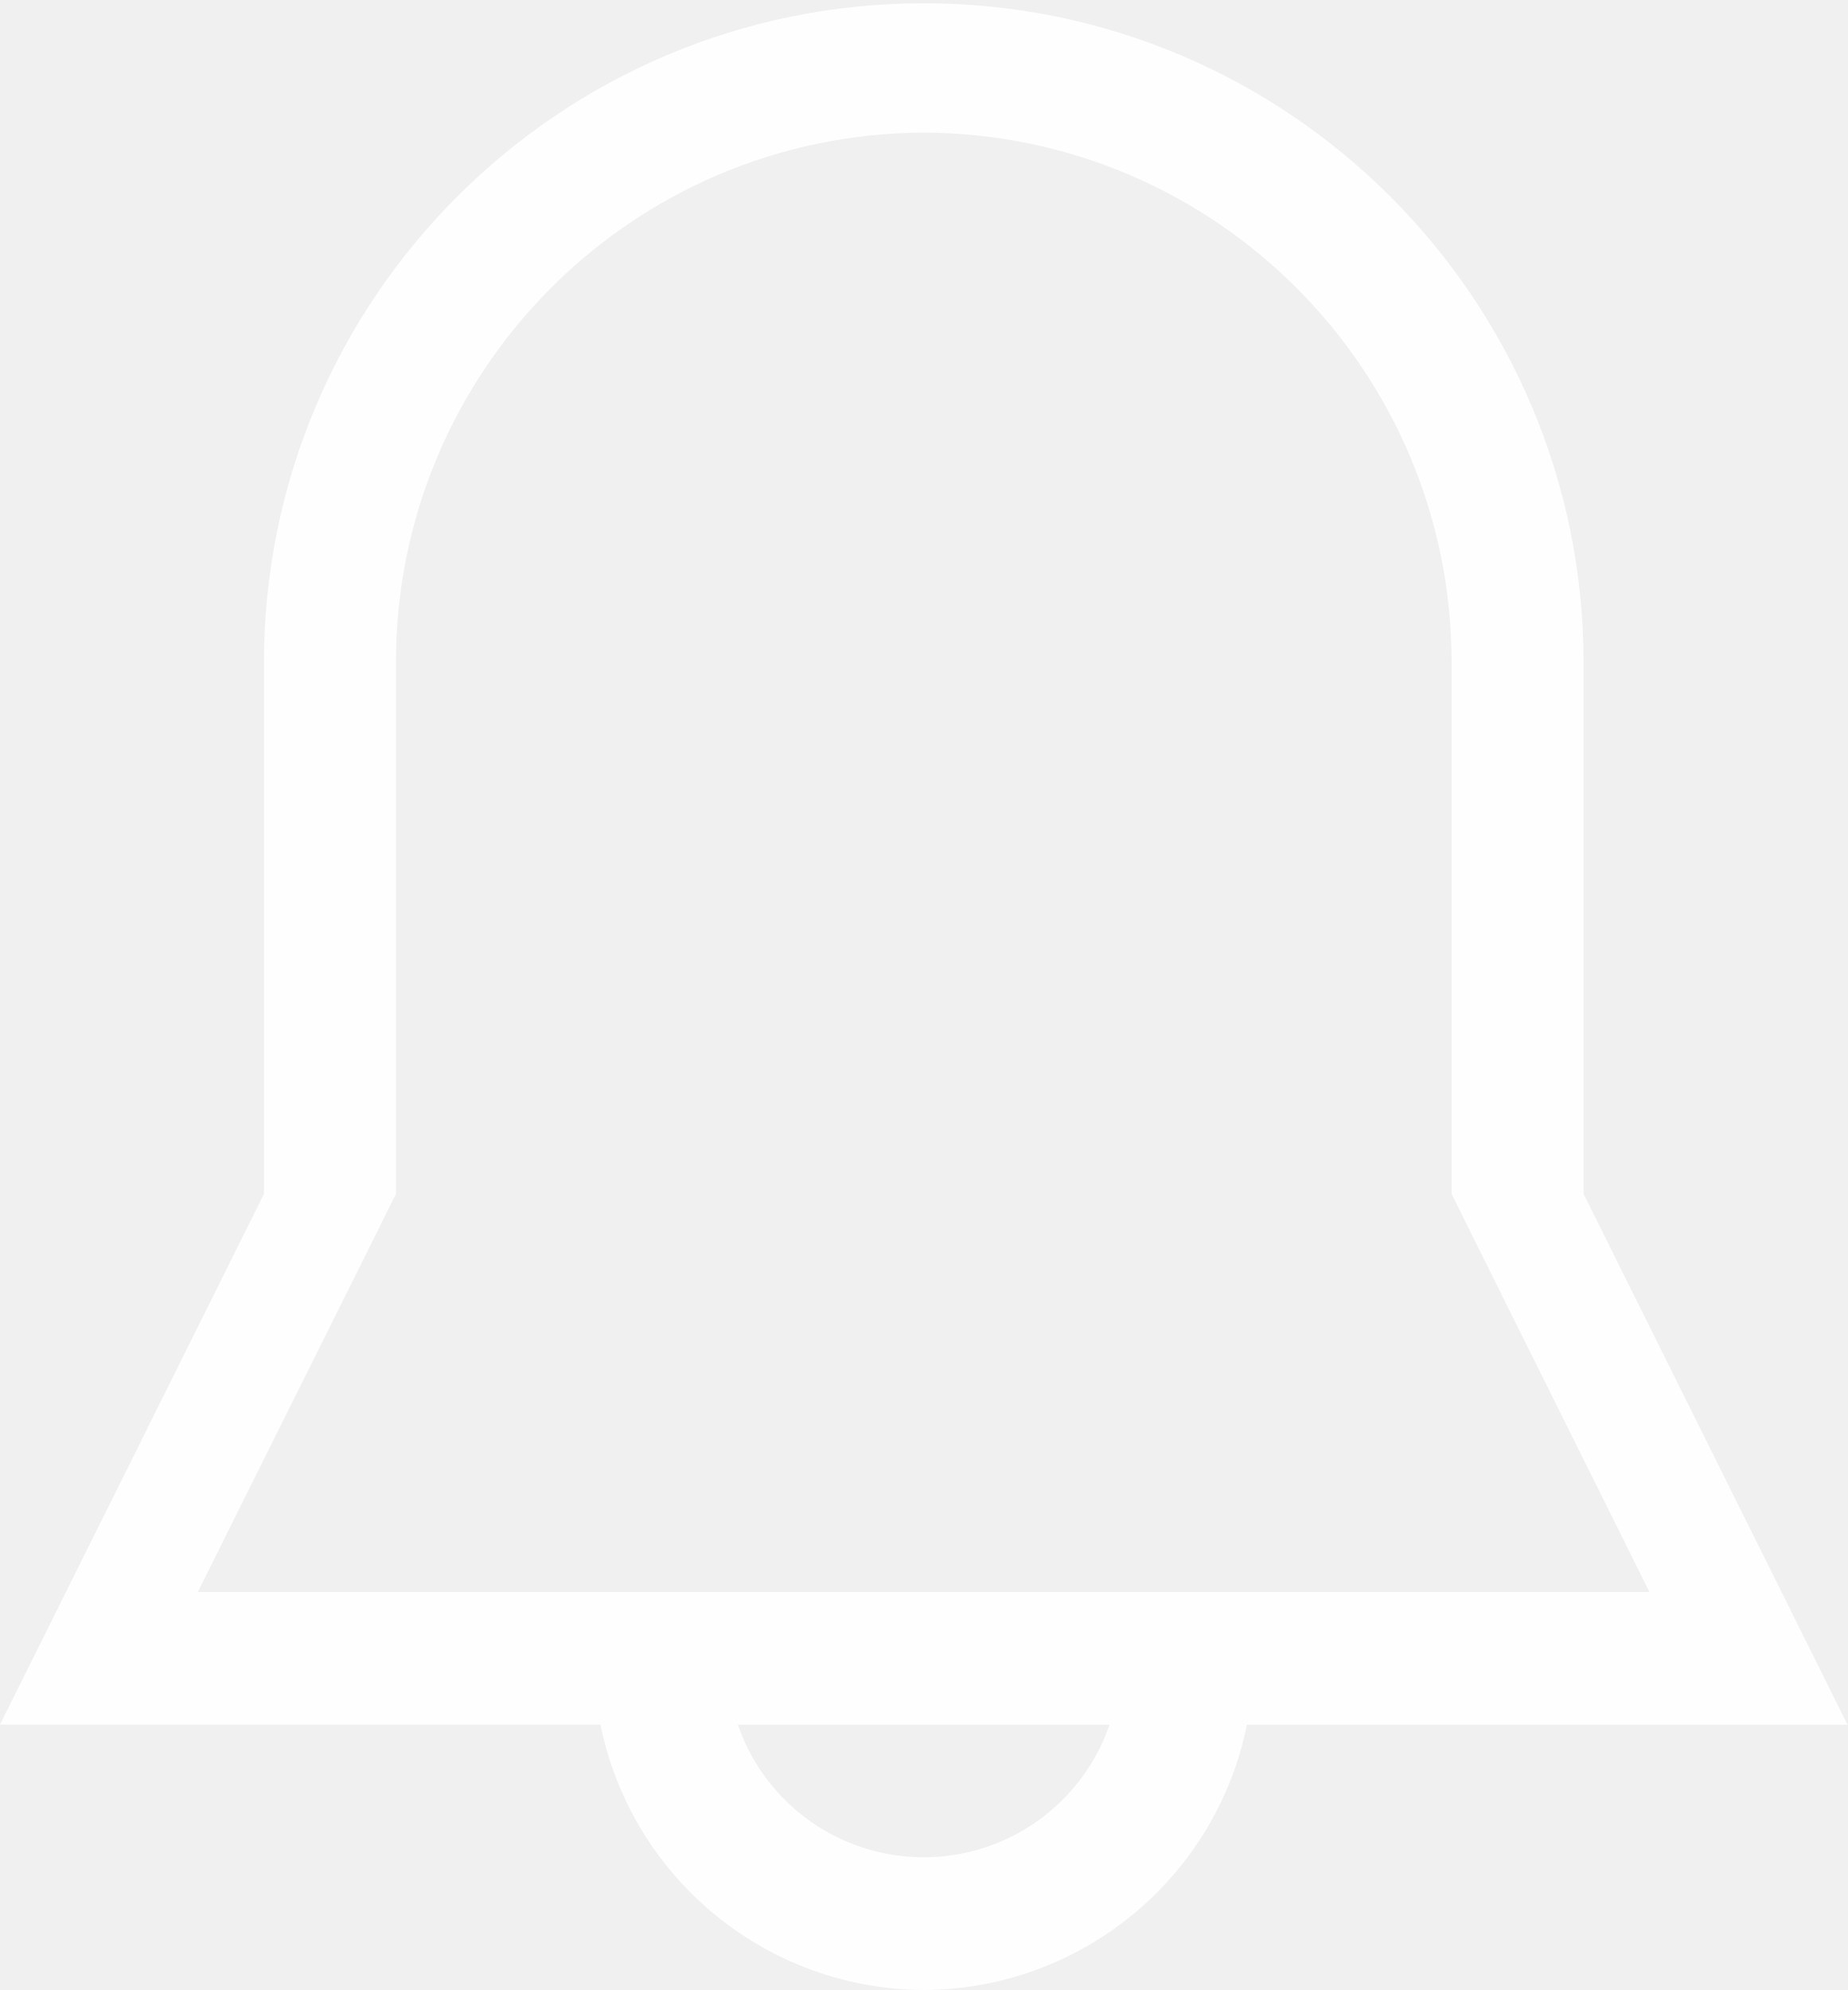
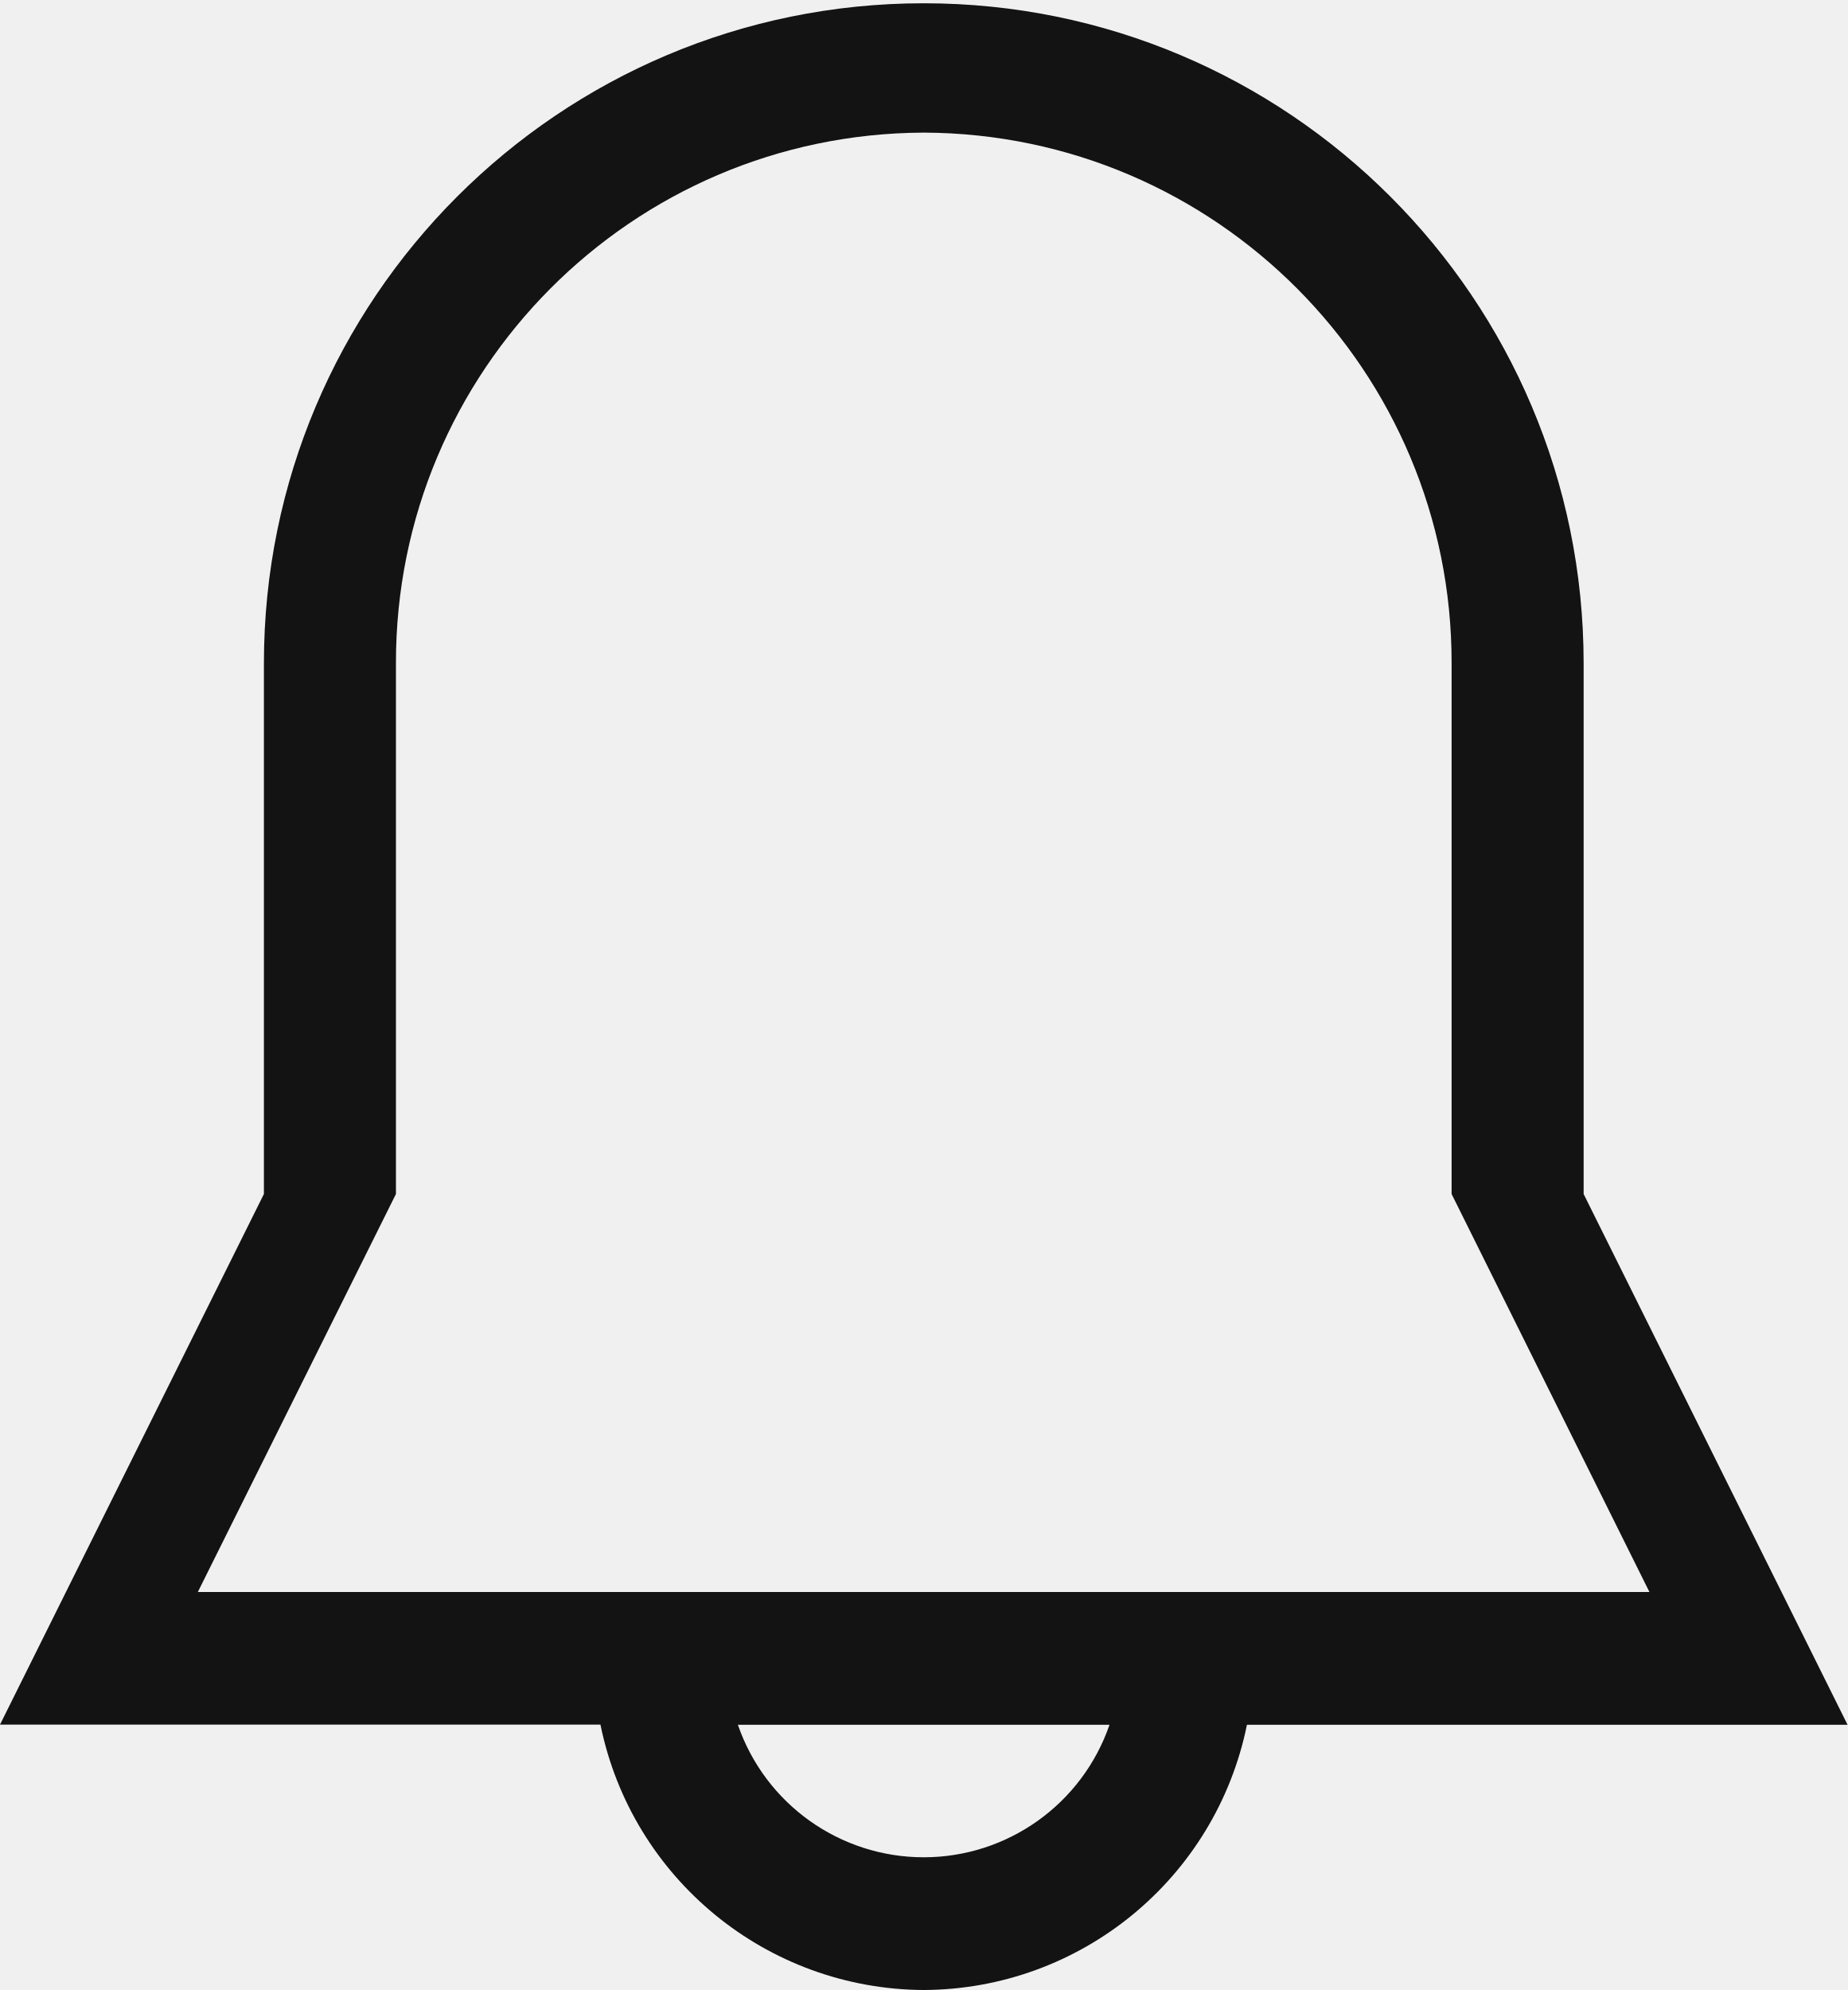
<svg xmlns="http://www.w3.org/2000/svg" width="13" height="14" viewBox="0 0 13 14">
-   <path id="Combined_shape_366" data-name="Combined shape 366" d="M6.5,14a2.333,2.333,0,0,1-2.275-1.867H0L1.857,8.4V4.666a4.643,4.643,0,1,1,9.286,0V8.4L13,12.134H8.774A2.331,2.331,0,0,1,6.5,14ZM5.192,12.134a1.383,1.383,0,0,0,2.615,0ZM6.5.933A3.728,3.728,0,0,0,2.786,4.666V8.4L1.392,11.2H11.606L10.214,8.4V4.666A3.728,3.728,0,0,0,6.5.933Z" fill="#fff" opacity="0.92" />
+   <path id="Combined_shape_366" data-name="Combined shape 366" d="M6.5,14a2.333,2.333,0,0,1-2.275-1.867H0L1.857,8.4V4.666a4.643,4.643,0,1,1,9.286,0V8.4L13,12.134H8.774A2.331,2.331,0,0,1,6.5,14ZM5.192,12.134a1.383,1.383,0,0,0,2.615,0ZM6.5.933A3.728,3.728,0,0,0,2.786,4.666V8.4L1.392,11.2H11.606L10.214,8.4V4.666A3.728,3.728,0,0,0,6.5.933Z" opacity="0.92" />
</svg>
